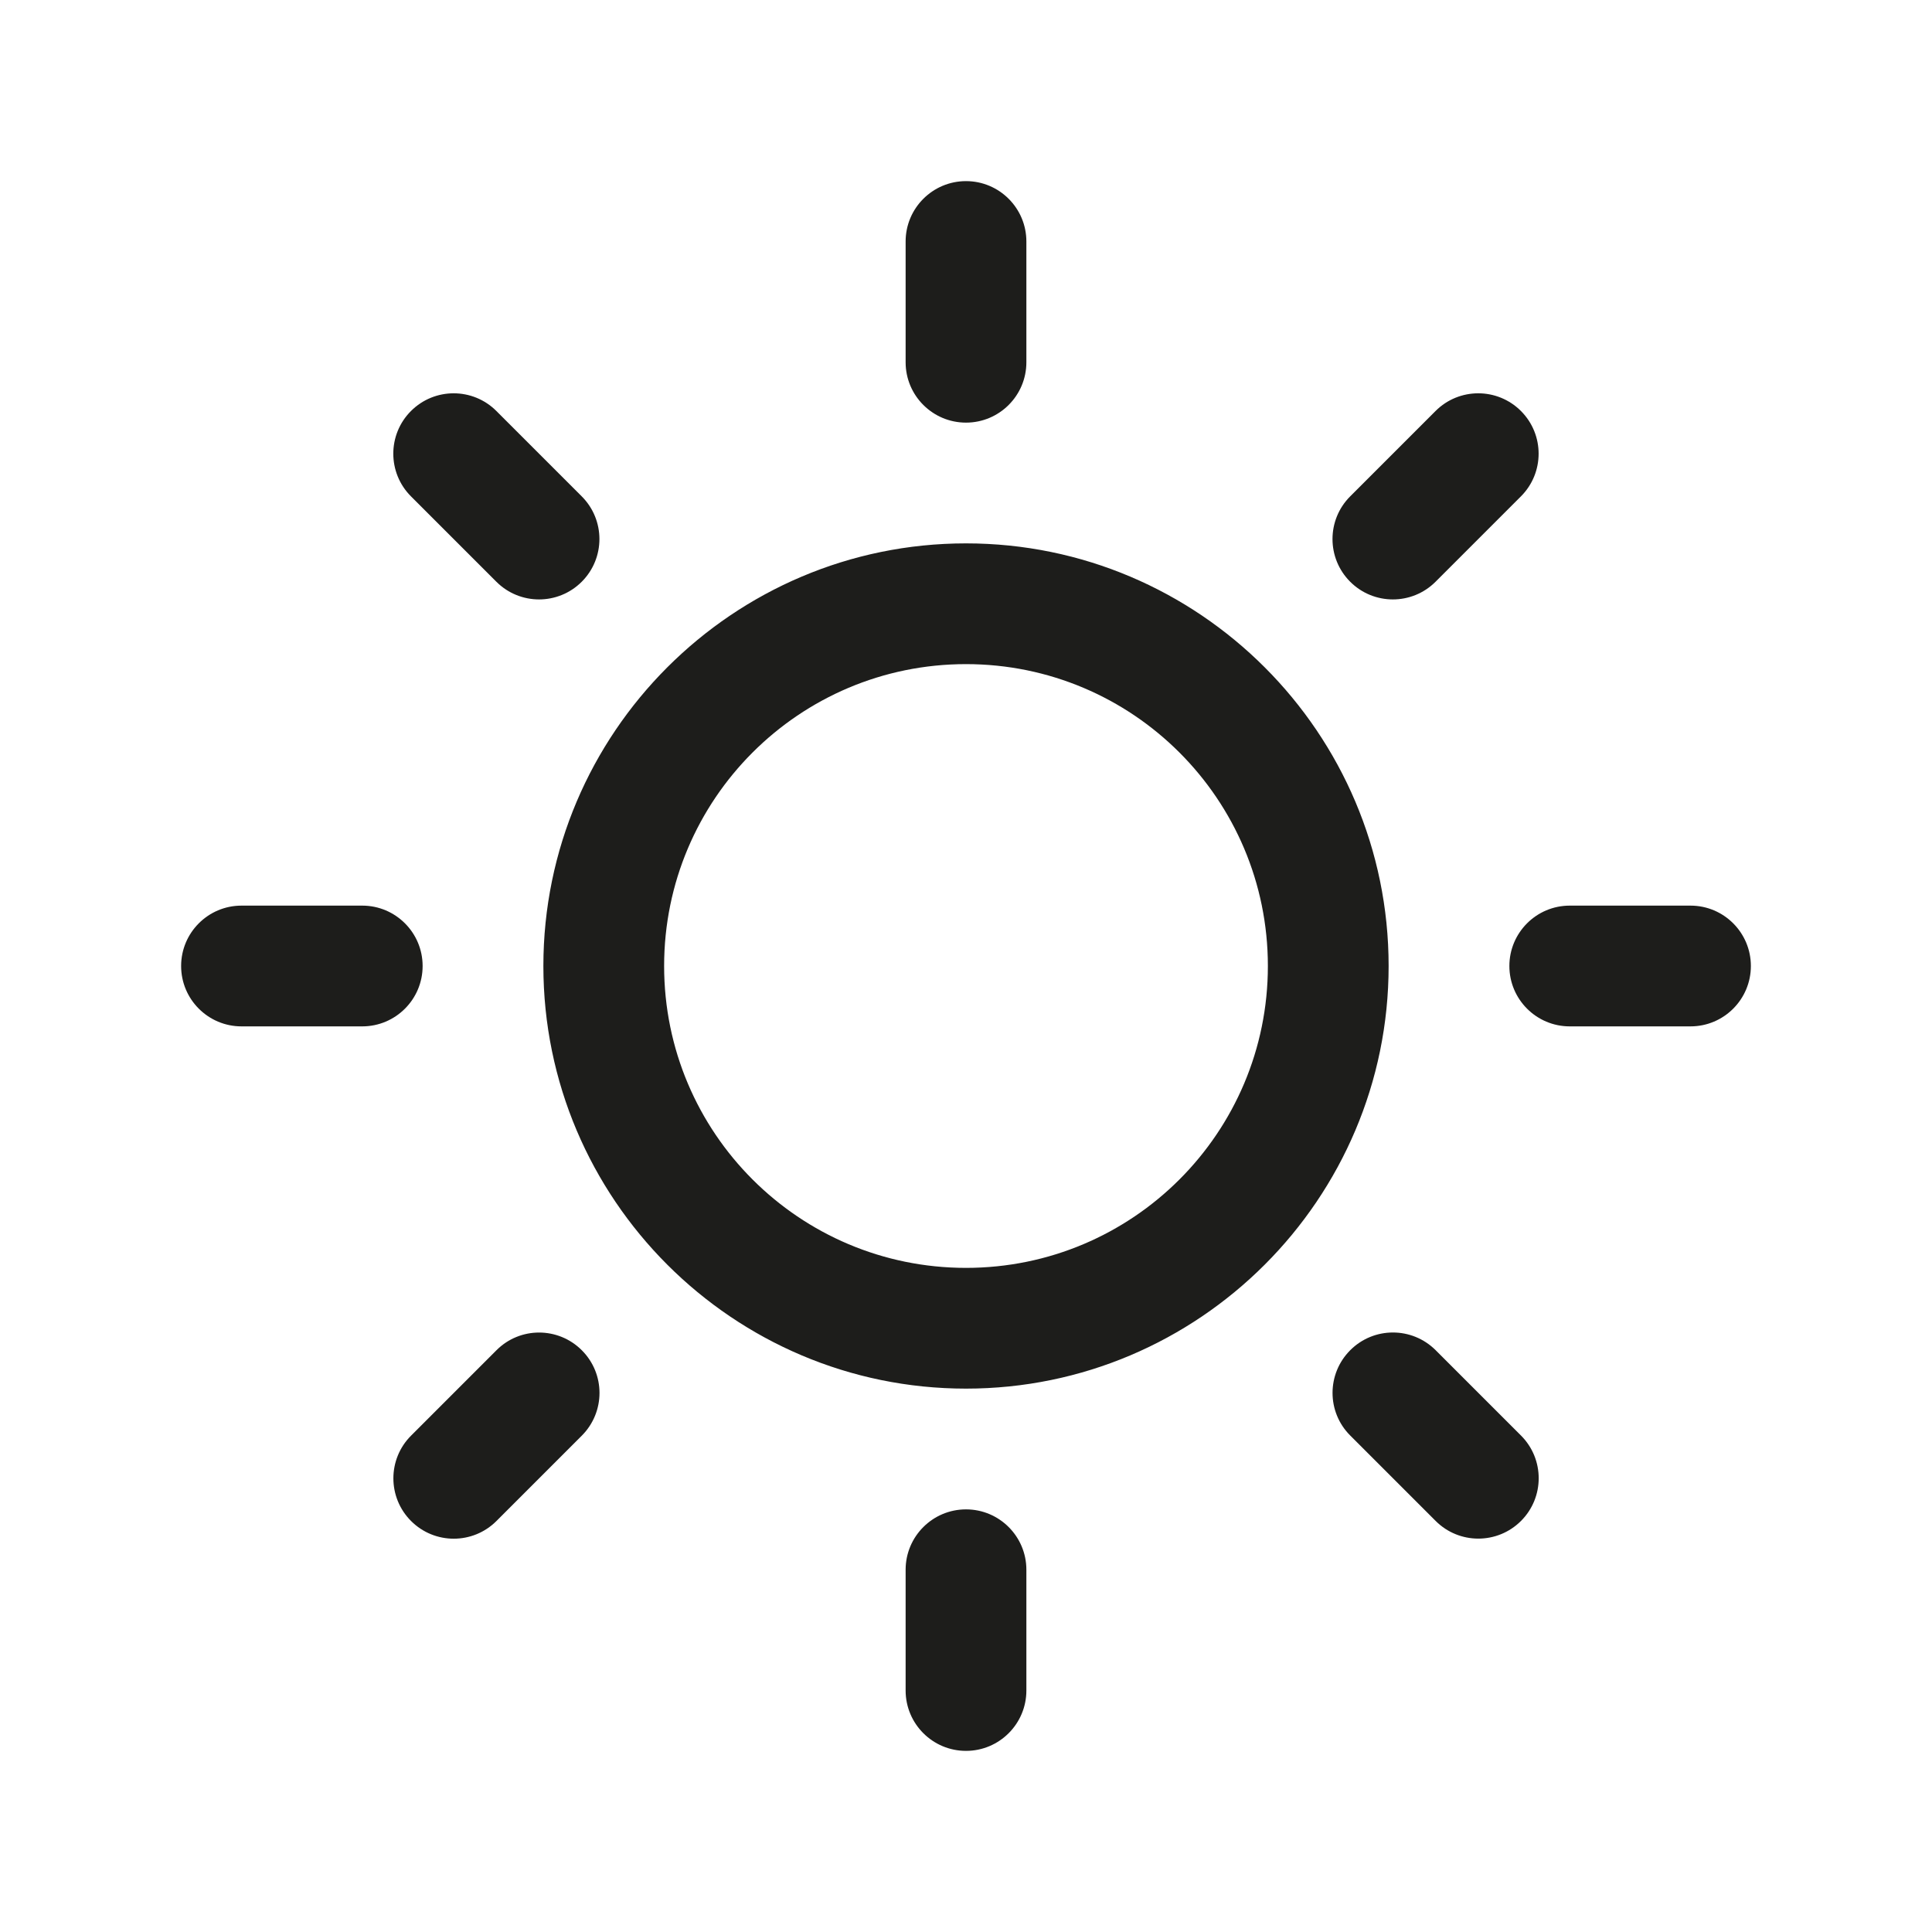
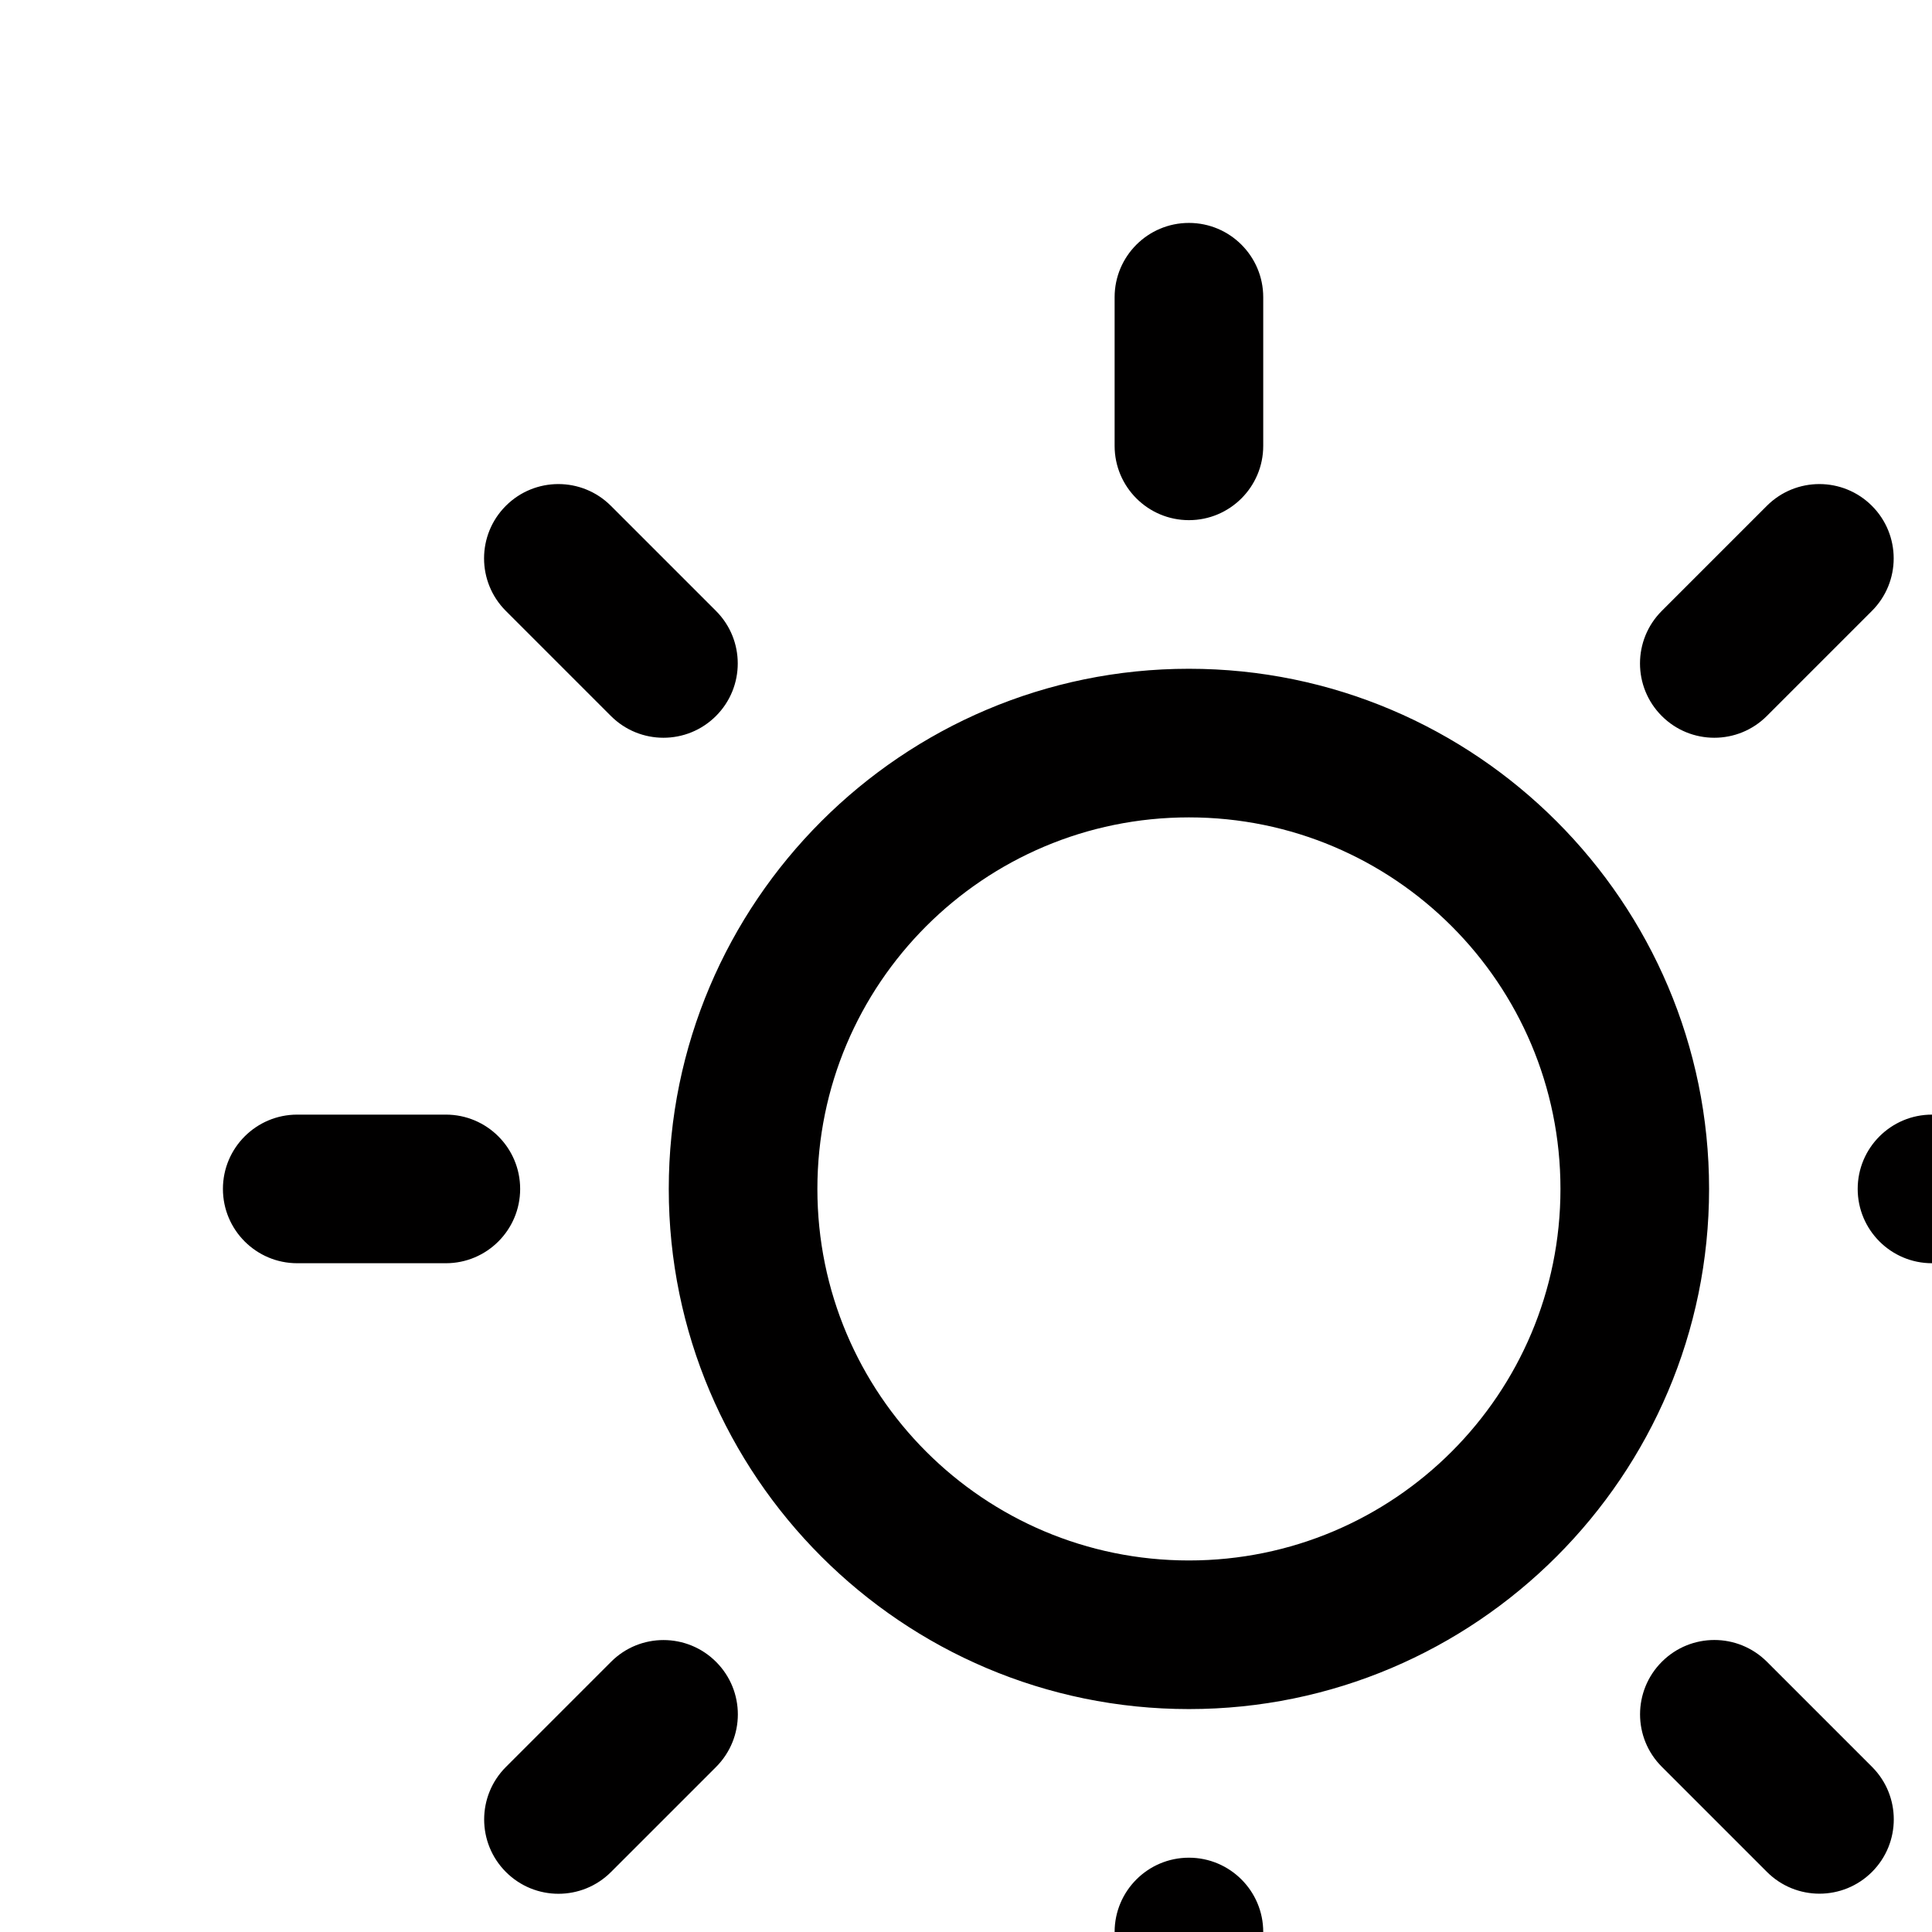
- <svg xmlns="http://www.w3.org/2000/svg" enable-background="new 0 0 512 512" height="512px" id="Layer_1" version="1.1" viewBox="0 0 512 512" width="512px" xml:space="preserve">
+ <svg xmlns="http://www.w3.org/2000/svg" version="1.1" xml:space="preserve">
  <g>
    <g>
-       <path d="M256,144c-61.75,0-112,50.25-112,112s50.25,112,112,112s112-50.25,112-112S317.75,144,256,144z M256,336    c-44.188,0-80-35.812-80-80c0-44.188,35.812-80,80-80c44.188,0,80,35.812,80,80C336,300.188,300.188,336,256,336z M256,112    c8.833,0,16-7.167,16-16V64c0-8.833-7.167-16-16-16s-16,7.167-16,16v32C240,104.833,247.167,112,256,112z M256,400    c-8.833,0-16,7.167-16,16v32c0,8.833,7.167,16,16,16s16-7.167,16-16v-32C272,407.167,264.833,400,256,400z M380.438,154.167    l22.625-22.625c6.25-6.25,6.25-16.375,0-22.625s-16.375-6.25-22.625,0l-22.625,22.625c-6.25,6.25-6.25,16.375,0,22.625    S374.188,160.417,380.438,154.167z M131.562,357.834l-22.625,22.625c-6.25,6.249-6.25,16.374,0,22.624s16.375,6.25,22.625,0    l22.625-22.624c6.25-6.271,6.25-16.376,0-22.625C147.938,351.583,137.812,351.562,131.562,357.834z M112,256    c0-8.833-7.167-16-16-16H64c-8.833,0-16,7.167-16,16s7.167,16,16,16h32C104.833,272,112,264.833,112,256z M448,240h-32    c-8.833,0-16,7.167-16,16s7.167,16,16,16h32c8.833,0,16-7.167,16-16S456.833,240,448,240z M131.541,154.167    c6.251,6.25,16.376,6.25,22.625,0c6.251-6.25,6.251-16.375,0-22.625l-22.625-22.625c-6.25-6.25-16.374-6.25-22.625,0    c-6.25,6.25-6.25,16.375,0,22.625L131.541,154.167z M380.459,357.812c-6.271-6.25-16.376-6.25-22.625,0    c-6.251,6.25-6.271,16.375,0,22.625l22.625,22.625c6.249,6.25,16.374,6.25,22.624,0s6.25-16.375,0-22.625L380.459,357.812z" fill="#1D1D1B" />
+       <path d="M256,144c-61.75,0-112,50.25-112,112s50.25,112,112,112s112-50.25,112-112S317.75,144,256,144z M256,336    c-44.188,0-80-35.812-80-80c0-44.188,35.812-80,80-80c44.188,0,80,35.812,80,80C336,300.188,300.188,336,256,336z M256,112    c8.833,0,16-7.167,16-16V64c0-8.833-7.167-16-16-16s-16,7.167-16,16v32C240,104.833,247.167,112,256,112z M256,400    c-8.833,0-16,7.167-16,16v32c0,8.833,7.167,16,16,16s16-7.167,16-16v-32C272,407.167,264.833,400,256,400z M380.438,154.167    l22.625-22.625c6.25-6.25,6.25-16.375,0-22.625s-16.375-6.25-22.625,0l-22.625,22.625c-6.25,6.25-6.25,16.375,0,22.625    S374.188,160.417,380.438,154.167z M131.562,357.834l-22.625,22.625c-6.25,6.249-6.25,16.374,0,22.624s16.375,6.25,22.625,0    l22.625-22.624c6.25-6.271,6.25-16.376,0-22.625C147.938,351.583,137.812,351.562,131.562,357.834z M112,256    c0-8.833-7.167-16-16-16H64c-8.833,0-16,7.167-16,16s7.167,16,16,16h32C104.833,272,112,264.833,112,256z M448,240h-32    c-8.833,0-16,7.167-16,16s7.167,16,16,16h32c8.833,0,16-7.167,16-16S456.833,240,448,240z M131.541,154.167    c6.251,6.25,16.376,6.25,22.625,0c6.251-6.25,6.251-16.375,0-22.625l-22.625-22.625c-6.25-6.25-16.374-6.25-22.625,0    c-6.25,6.25-6.25,16.375,0,22.625L131.541,154.167z M380.459,357.812c-6.271-6.25-16.376-6.25-22.625,0    c-6.251,6.25-6.271,16.375,0,22.625l22.625,22.625c6.249,6.25,16.374,6.25,22.624,0s6.25-16.375,0-22.625L380.459,357.812z" fill="#010000" />
    </g>
  </g>
</svg>
